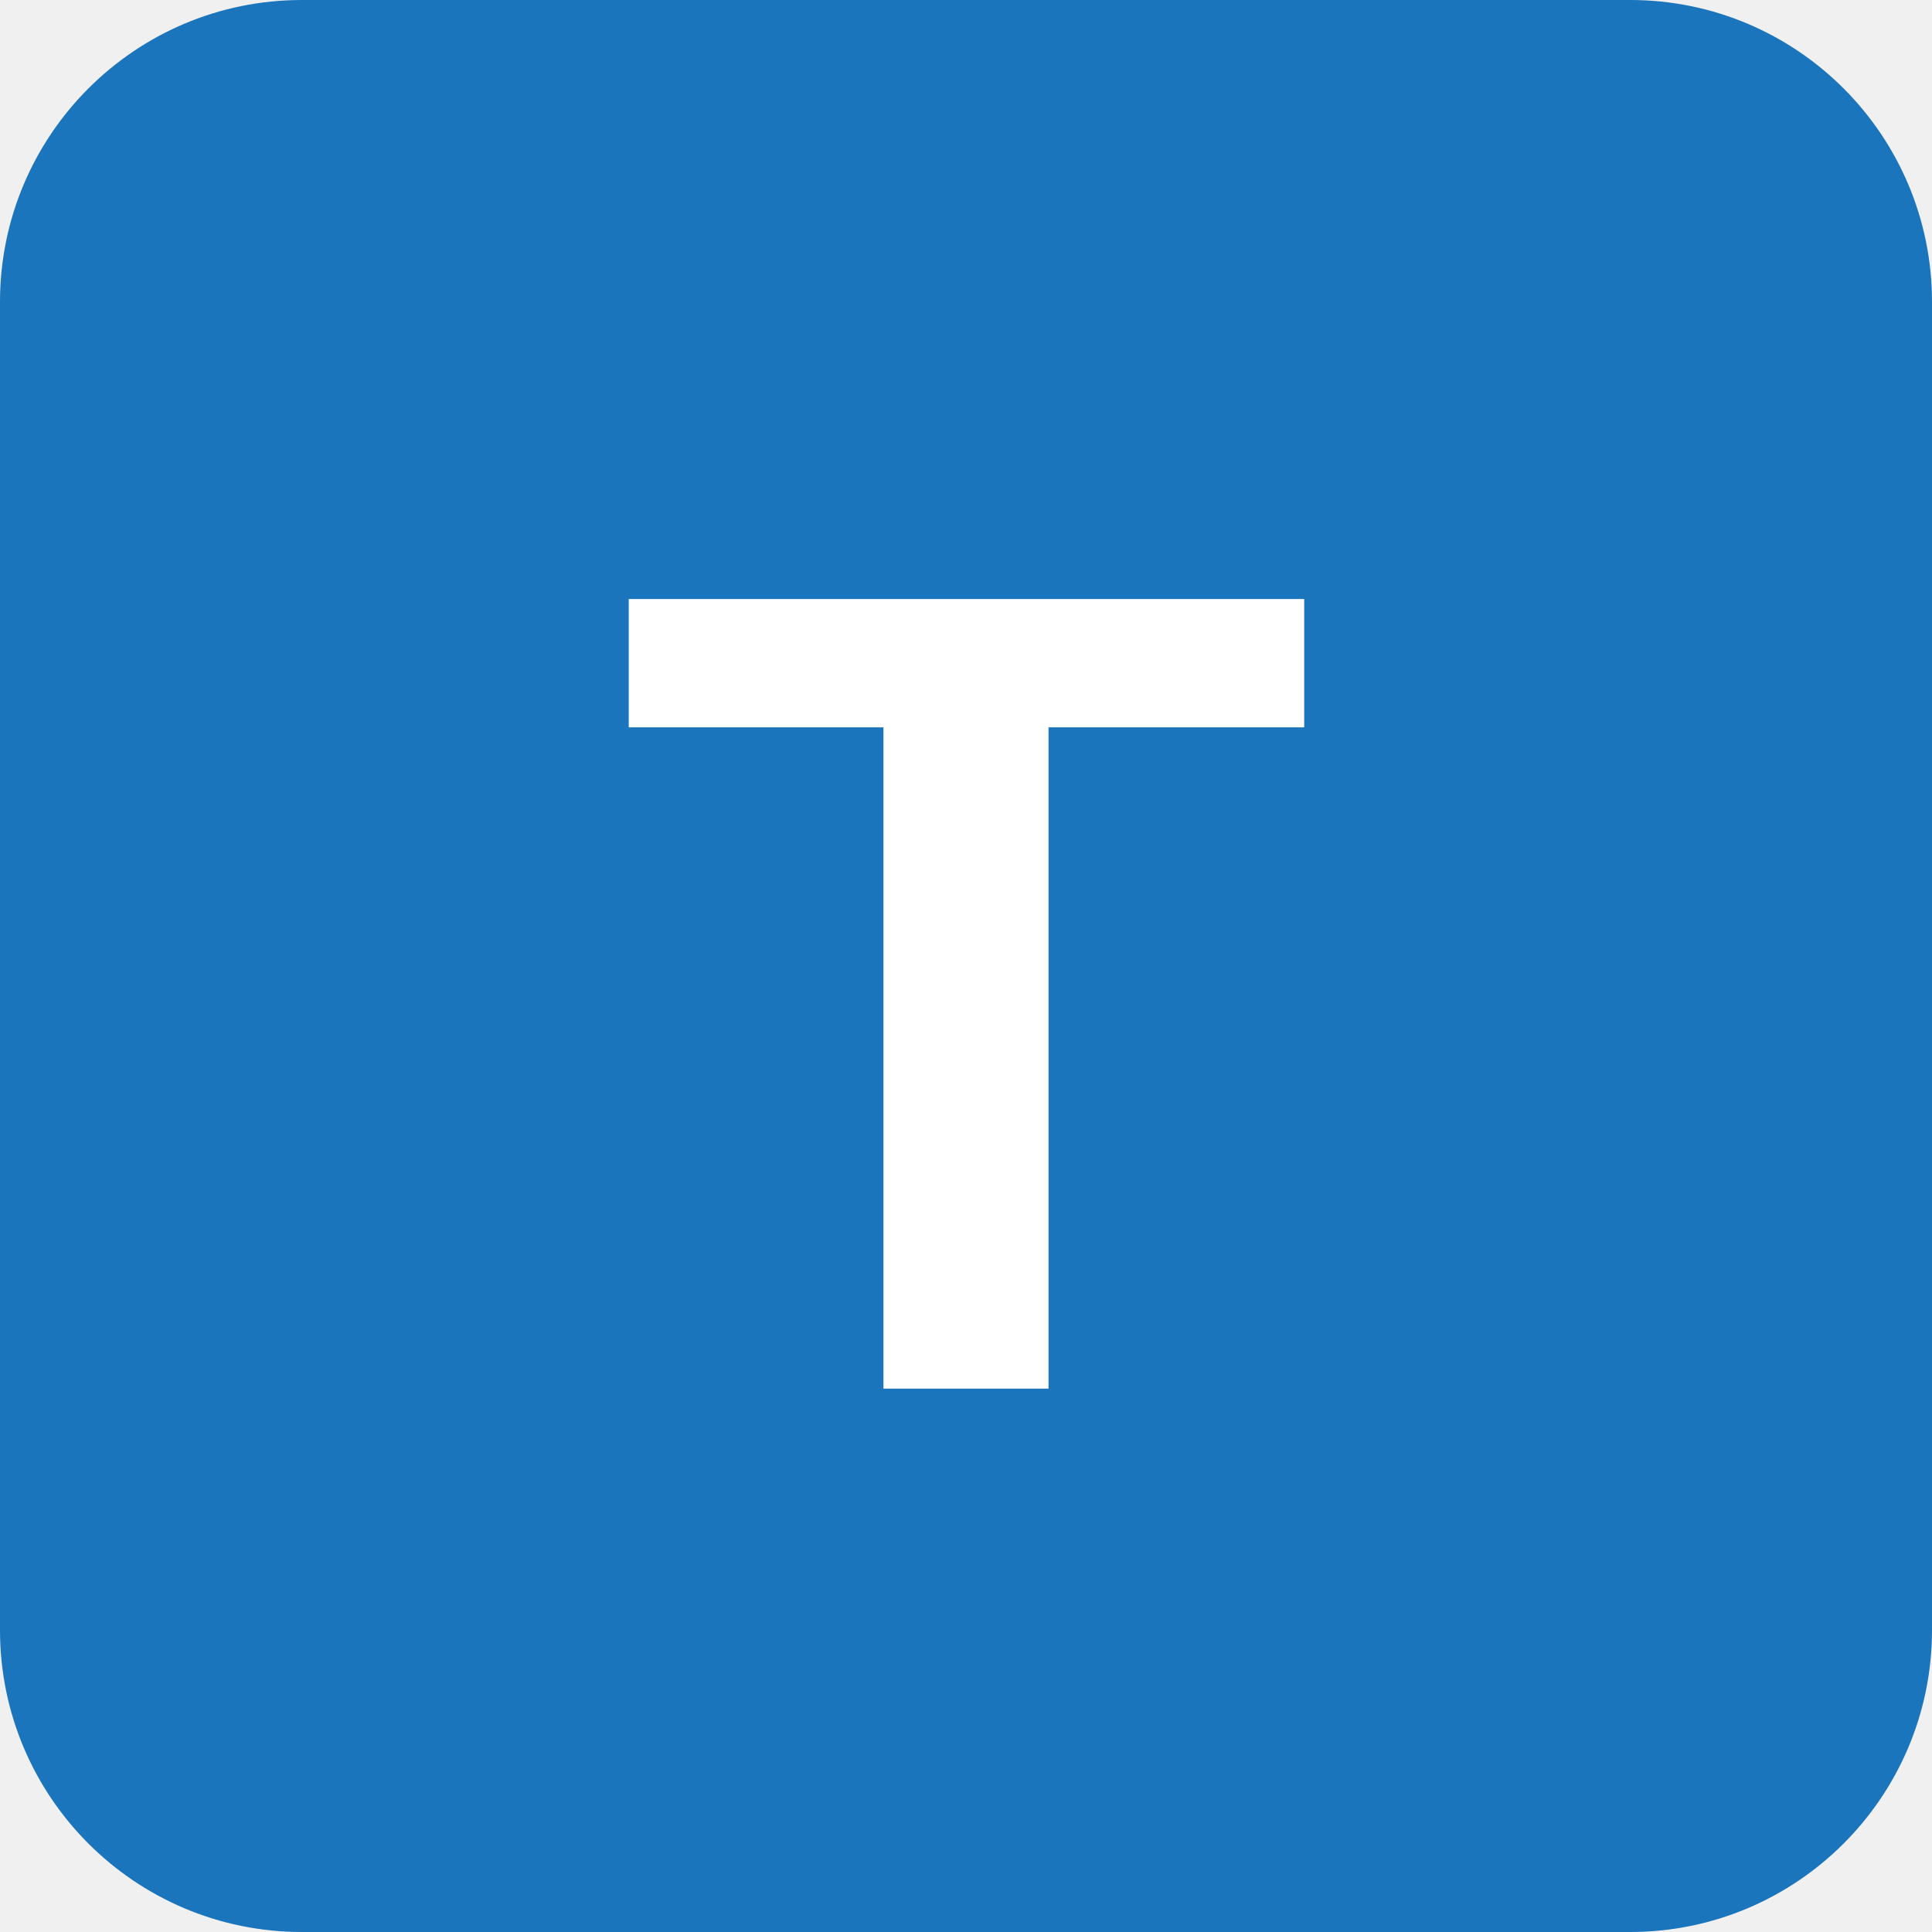
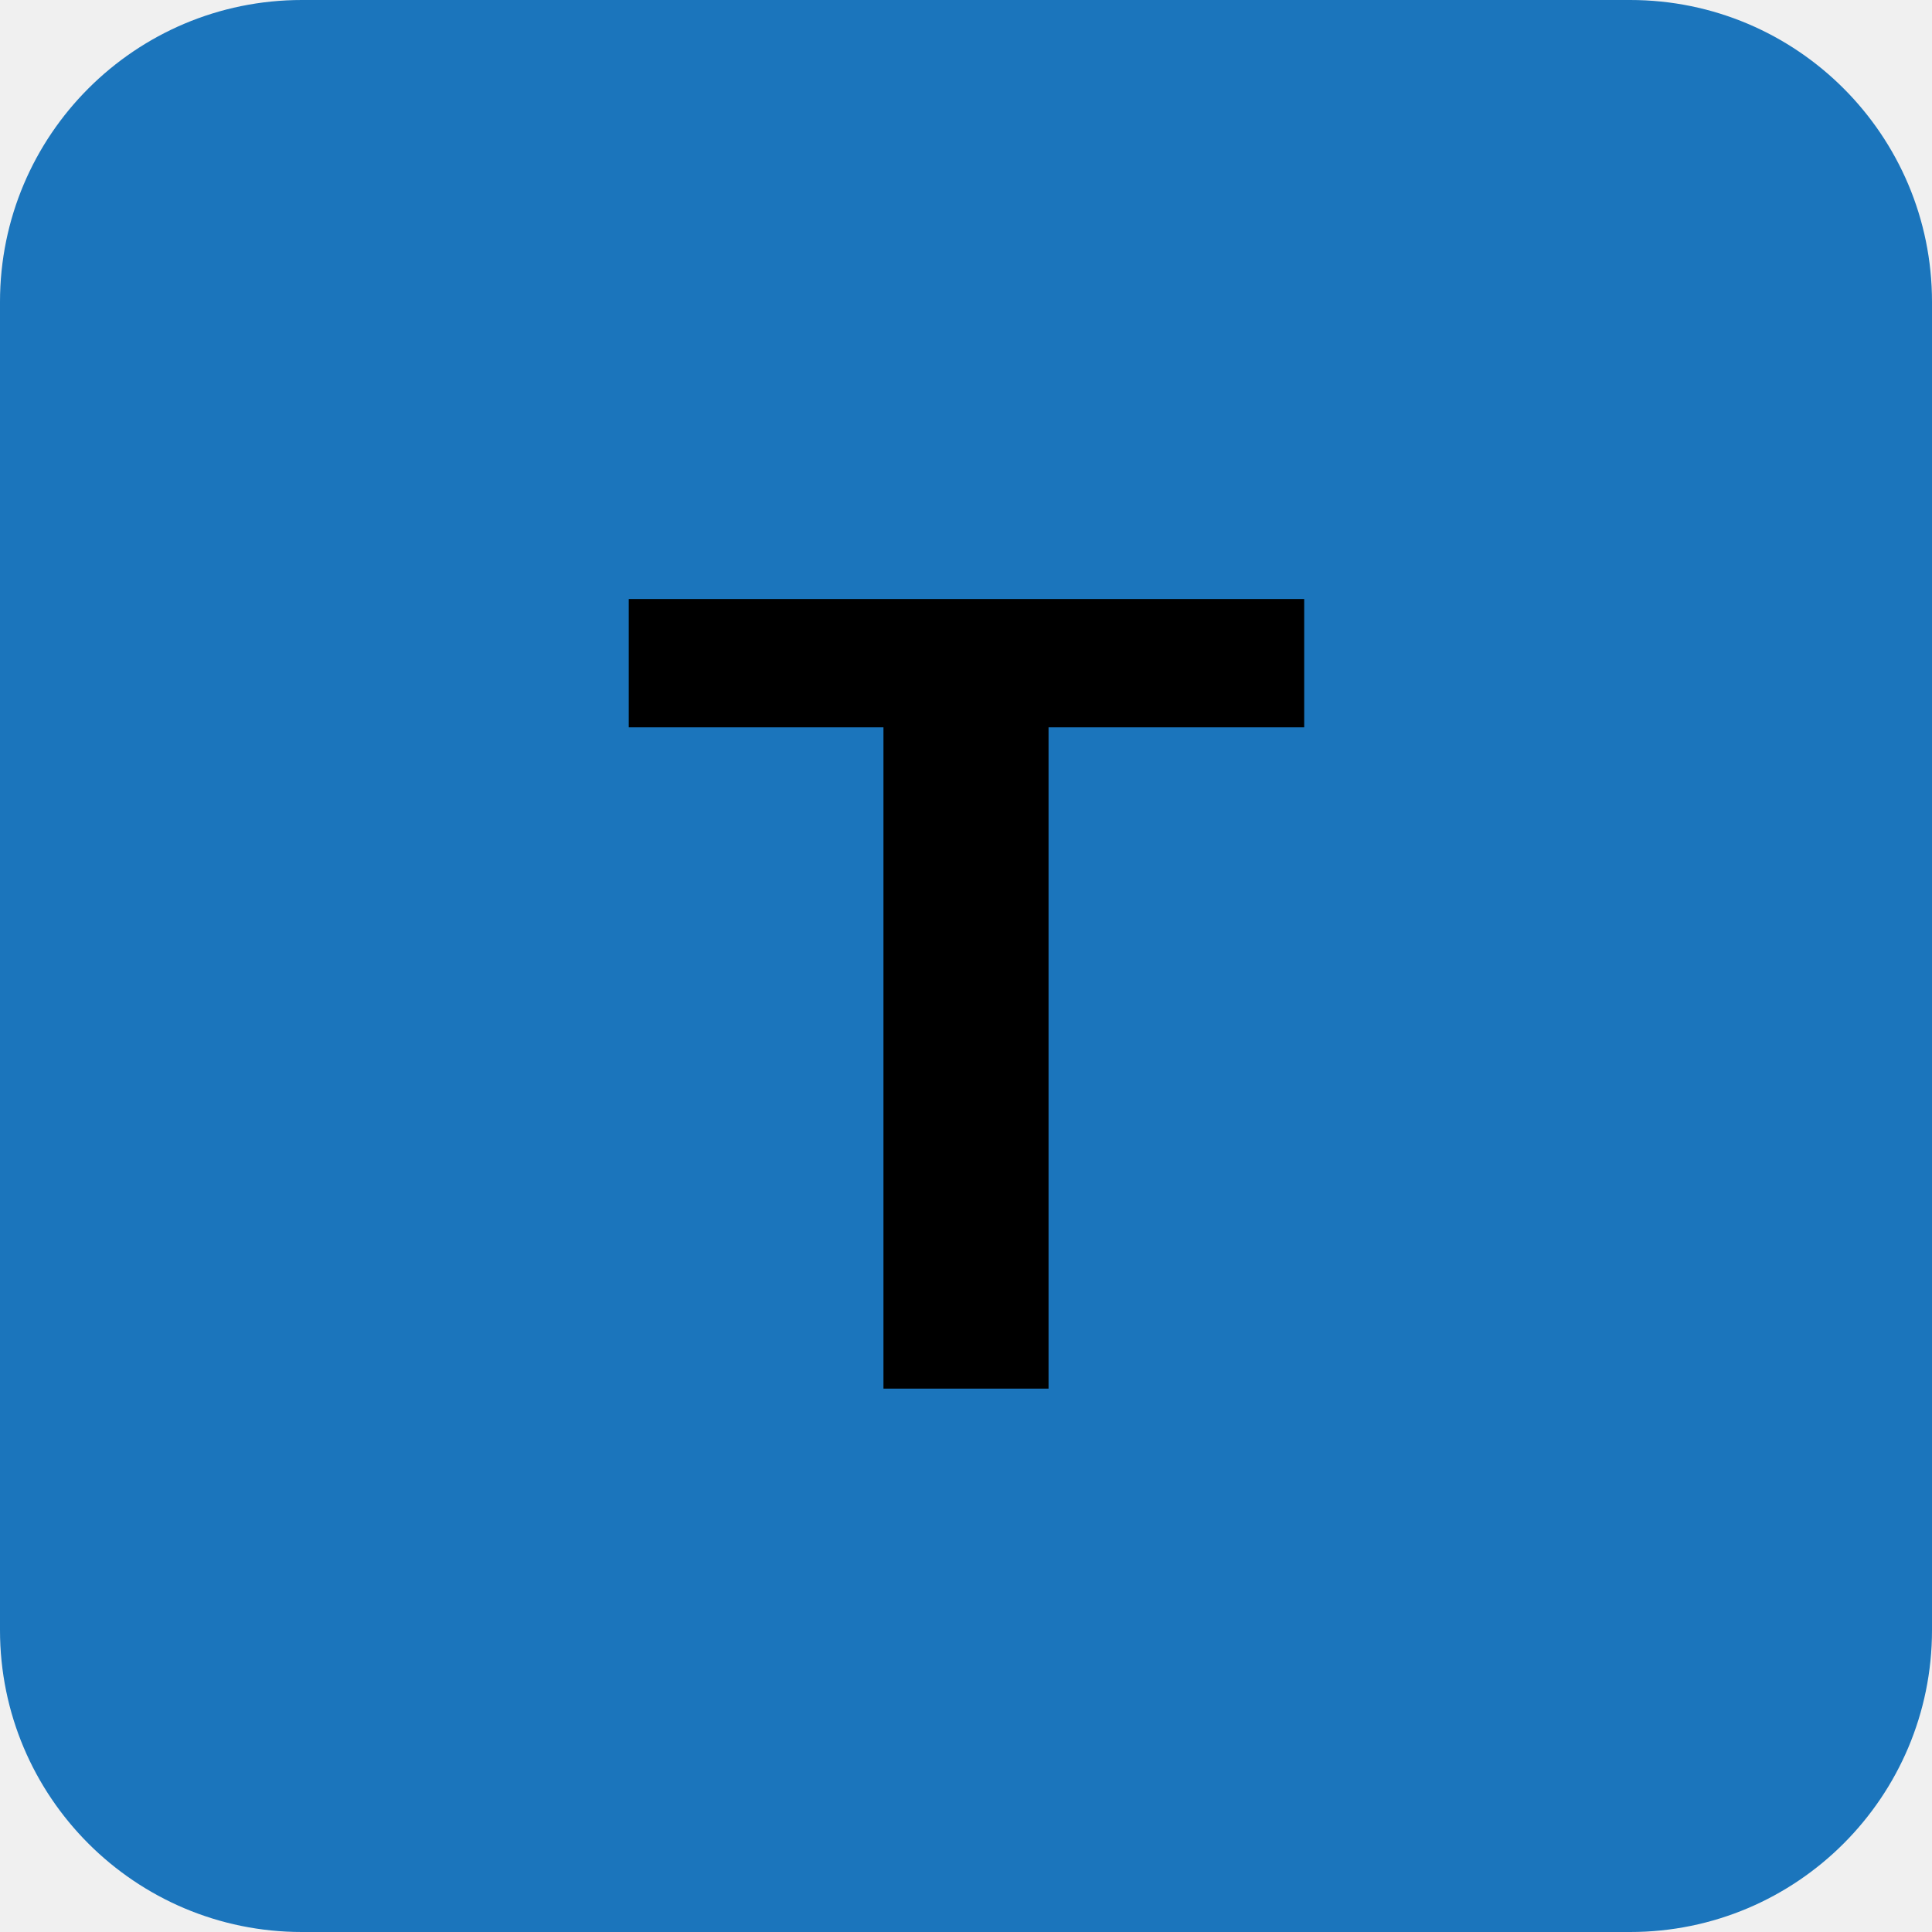
<svg xmlns="http://www.w3.org/2000/svg" viewBox="0 0 32 32">
  <rect width="32" height="32" rx="5" fill="#1b75bc" />
-   <text x="16" y="23" text-anchor="middle" font-family="Arial,Helvetica,sans-serif" font-weight="900" font-size="19" fill="#ffffff">T</text>
+   <text x="16" y="23" text-anchor="middle" font-family="Arial,Helvetica,sans-serif" font-weight="900" font-size="19" fill="#000000">T</text>
</svg>
